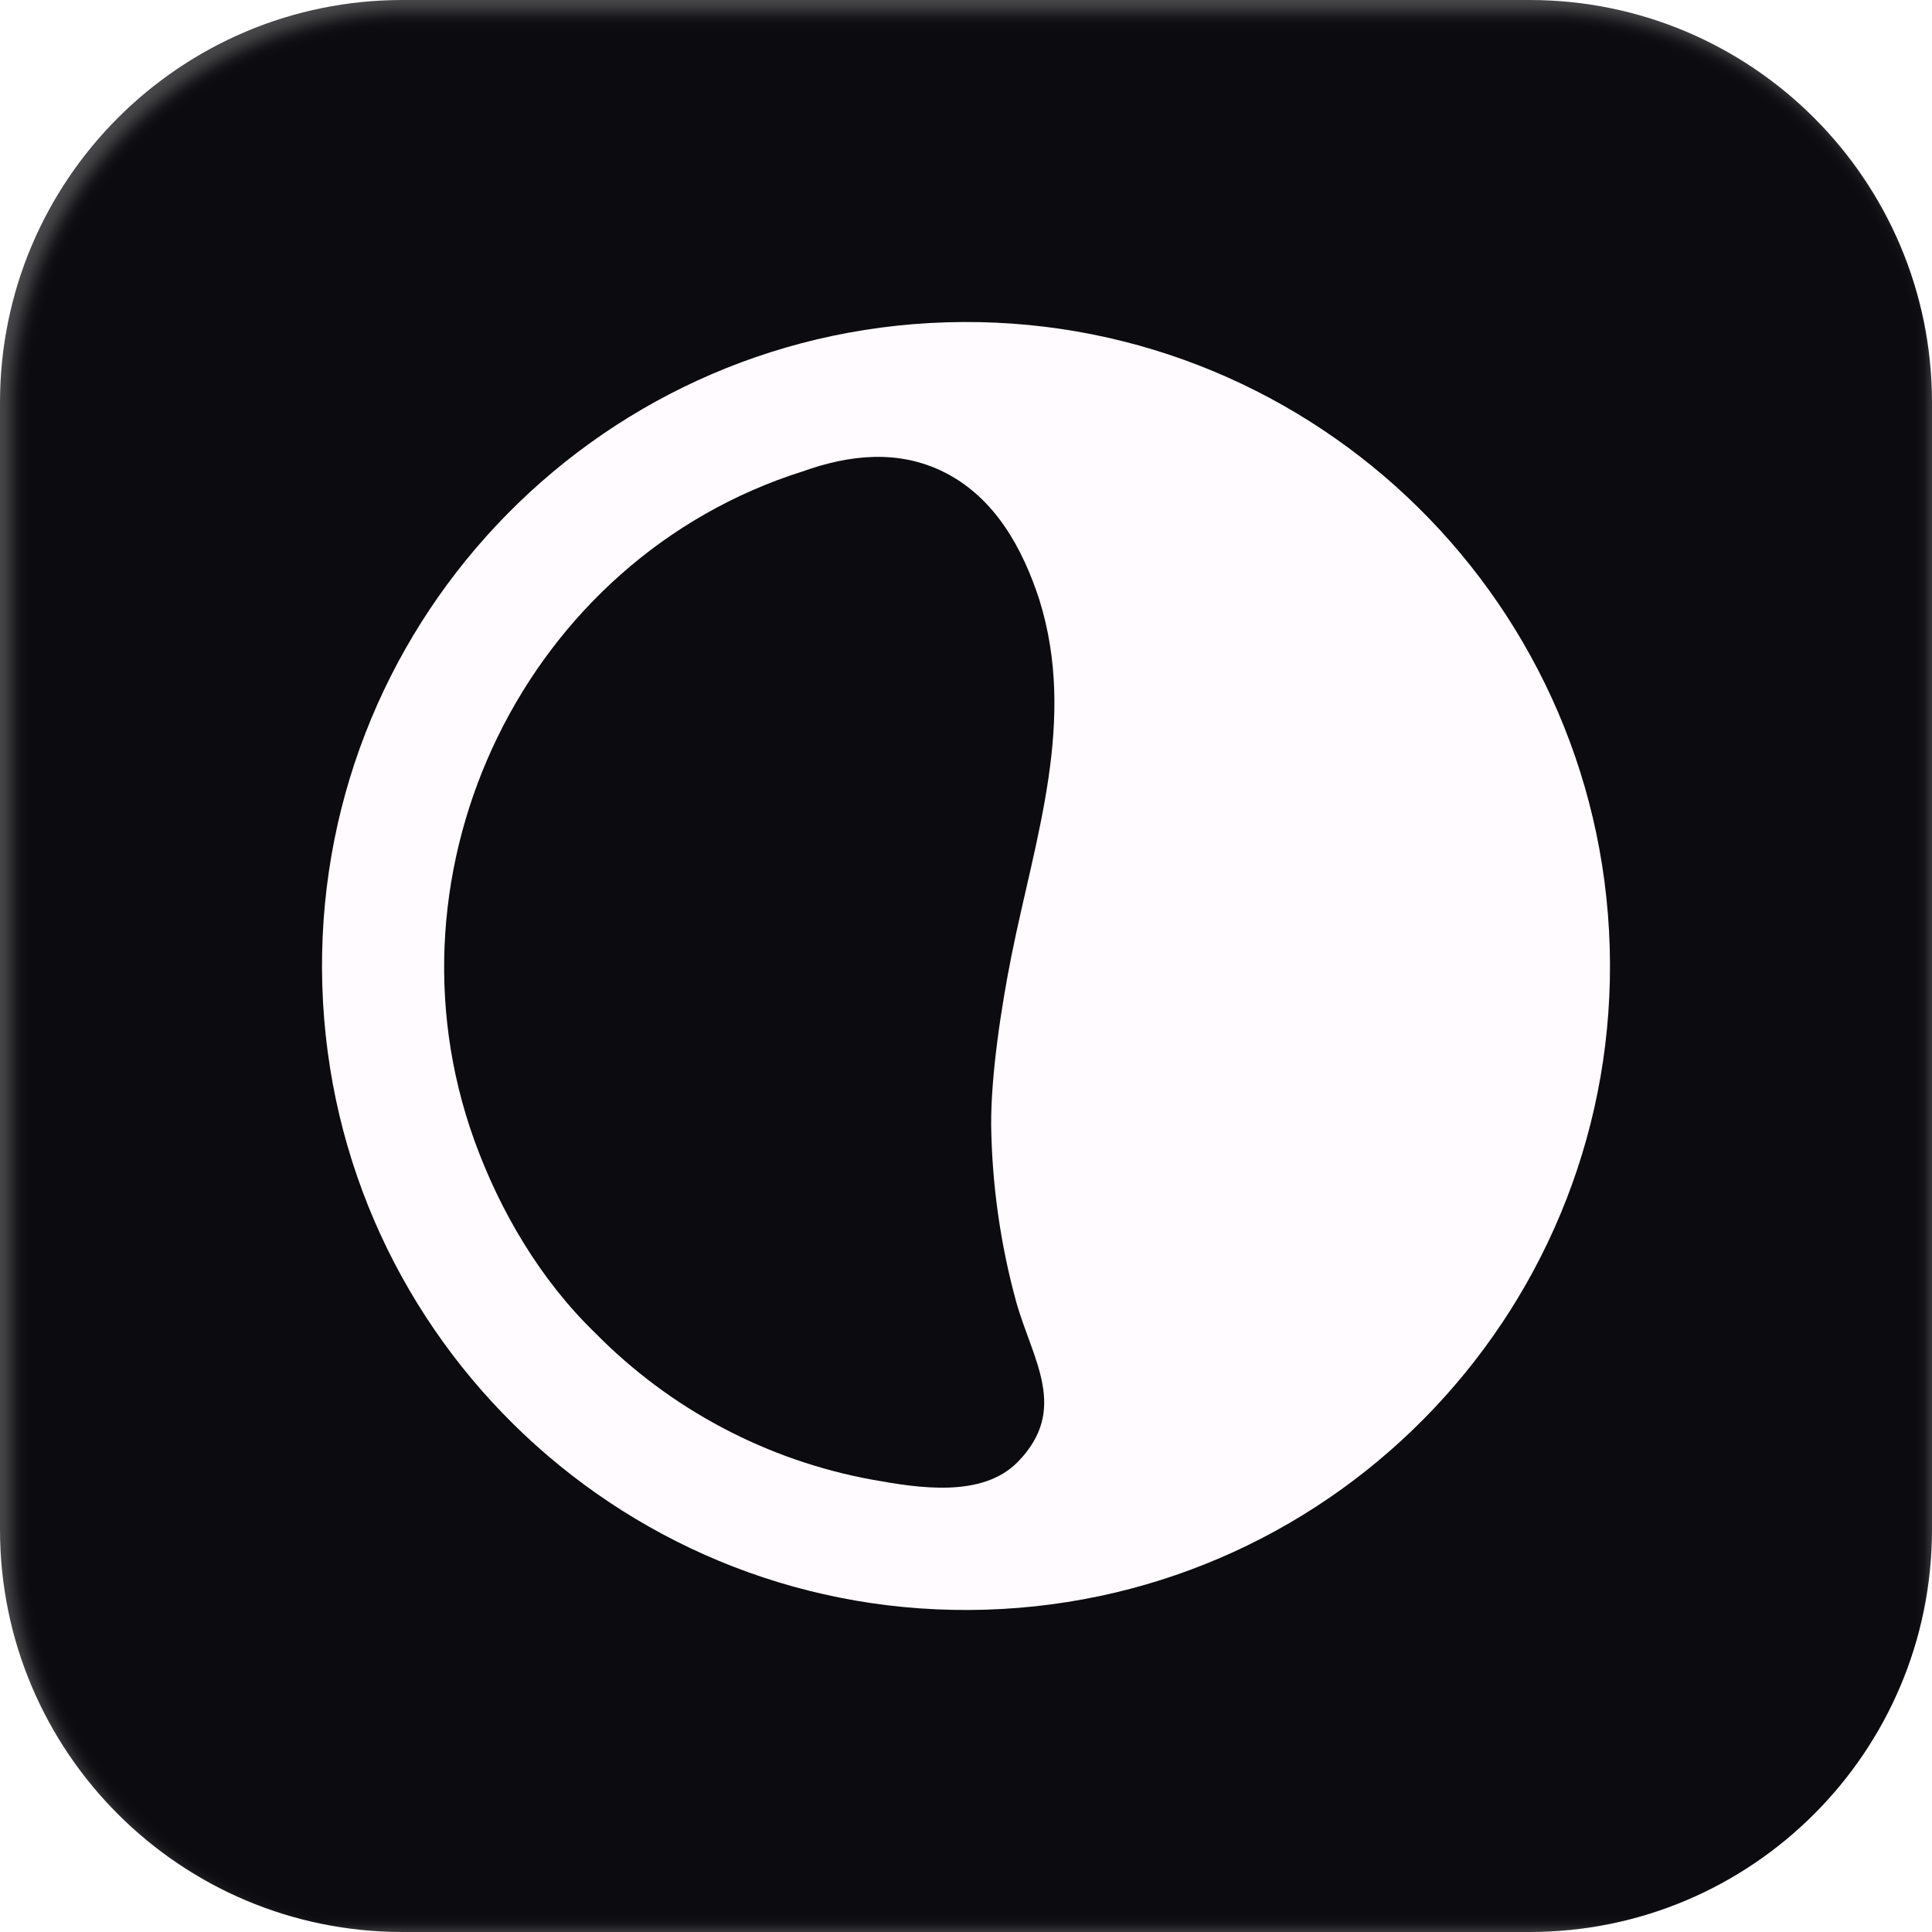
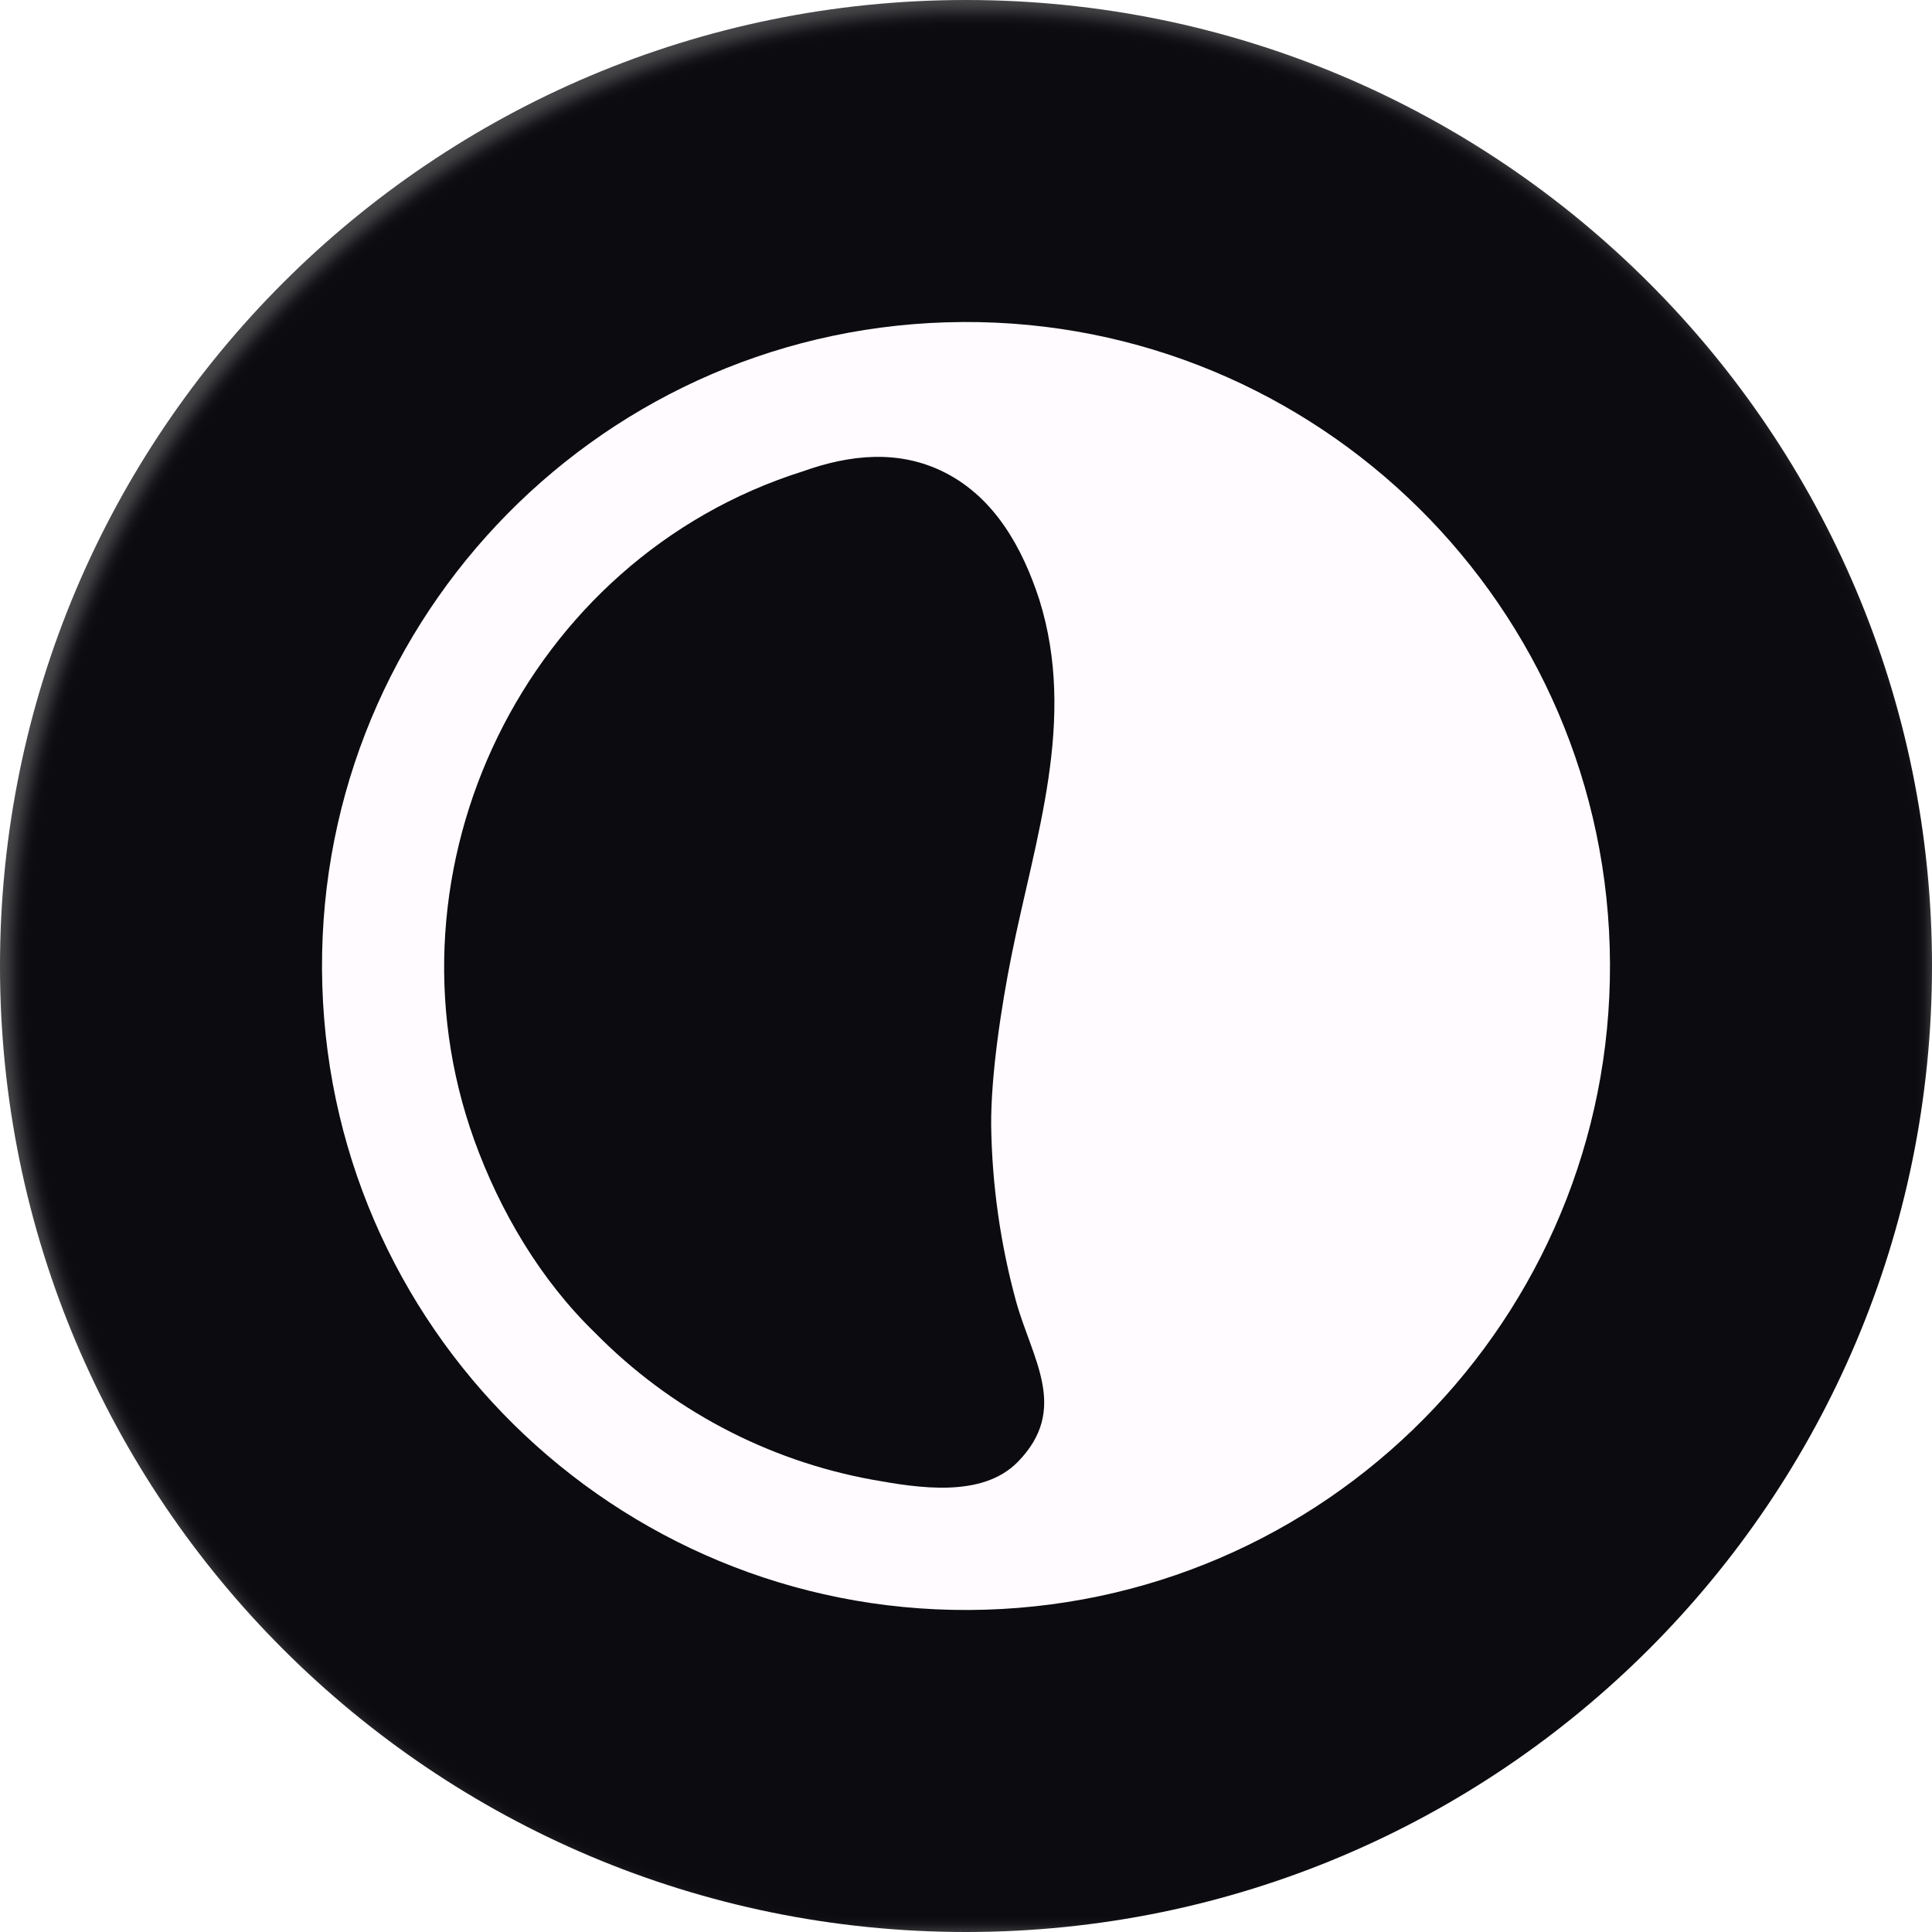
<svg xmlns="http://www.w3.org/2000/svg" width="120" height="120" viewBox="0 0 120 120" fill="none">
  <g id="app">
-     <g id="bg" filter="url(#filter0_i_2267_134)">
-       <rect width="120" height="120" rx="25" fill="#0C0B0F" />
+     <g id="bg" filter="url(#filter0_i_2267_128)">
+       <rect width="120" height="120" rx="60" fill="#0C0B0F" />
    </g>
    <path id="logomark" d="M58.792 20.019C80.885 19.351 99.331 36.729 99.982 58.822C100.633 80.892 83.277 99.315 61.208 99.981C39.139 100.649 20.703 83.307 20.02 61.238C19.336 39.146 36.7 20.686 58.792 20.019ZM58.71 29.362C55.834 27.892 52.763 28.239 49.855 29.28C32.658 34.711 23.37 53.9 29.455 70.807C31.038 75.205 33.565 79.499 36.961 82.784C41.629 87.534 47.654 90.722 54.206 91.911C57.021 92.416 61.008 93.071 63.23 90.789C66.414 87.517 64.115 84.438 63.113 80.842C62.137 77.276 61.617 73.601 61.563 69.904C61.54 66.776 62.201 62.473 62.825 59.356C64.298 52.004 66.892 44.725 64.554 37.245C63.514 34.055 61.809 30.947 58.71 29.362Z" fill="#FFFBFF" />
  </g>
  <defs>
-     <filter id="filter0_i_2267_134" x="-6.281" y="-6.281" width="132.562" height="132.562" filterUnits="userSpaceOnUse" color-interpolation-filters="sRGB">
+     <filter id="filter0_i_2267_128" x="-6.281" y="-6.281" width="132.562" height="132.562" filterUnits="userSpaceOnUse" color-interpolation-filters="sRGB">
      <feFlood flood-opacity="0" result="BackgroundImageFix" />
      <feBlend mode="normal" in="SourceGraphic" in2="BackgroundImageFix" result="shape" />
      <feColorMatrix in="SourceAlpha" type="matrix" values="0 0 0 0 0 0 0 0 0 0 0 0 0 0 0 0 0 0 127 0" result="hardAlpha" />
      <feOffset dx="0.703" dy="0.703" />
      <feGaussianBlur stdDeviation="0.469" />
      <feComposite in2="hardAlpha" operator="arithmetic" k2="-1" k3="1" />
      <feColorMatrix type="matrix" values="0 0 0 0 1 0 0 0 0 1 0 0 0 0 1 0 0 0 0.25 0" />
-       <feBlend mode="normal" in2="shape" result="effect1_innerShadow_2267_134" />
+       <feBlend mode="normal" in2="shape" result="effect1_innerShadow_2267_128" />
    </filter>
  </defs>
</svg>
